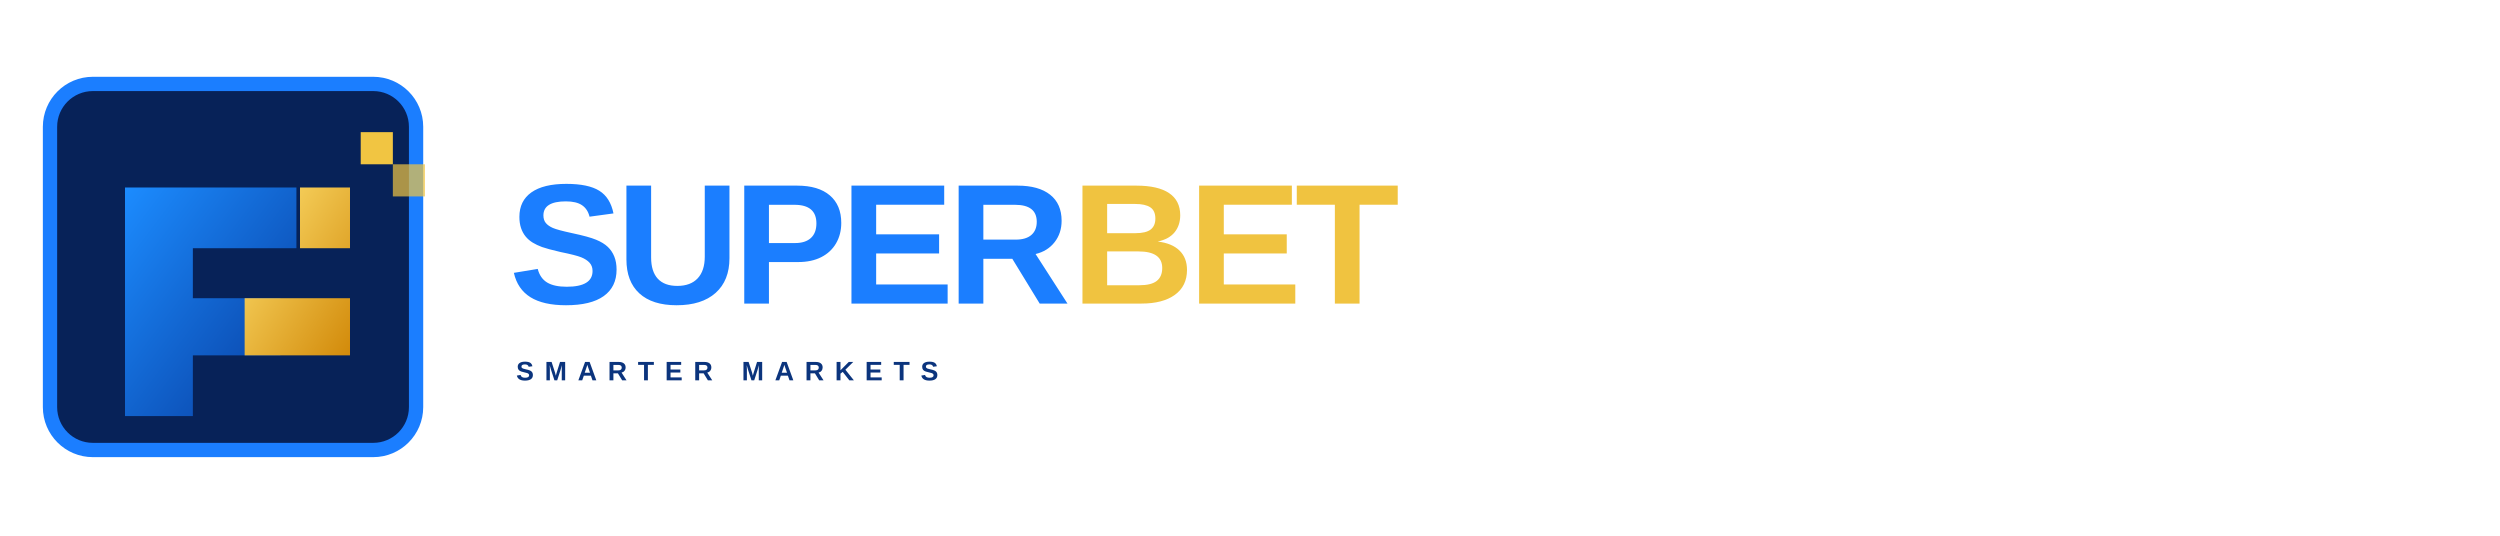
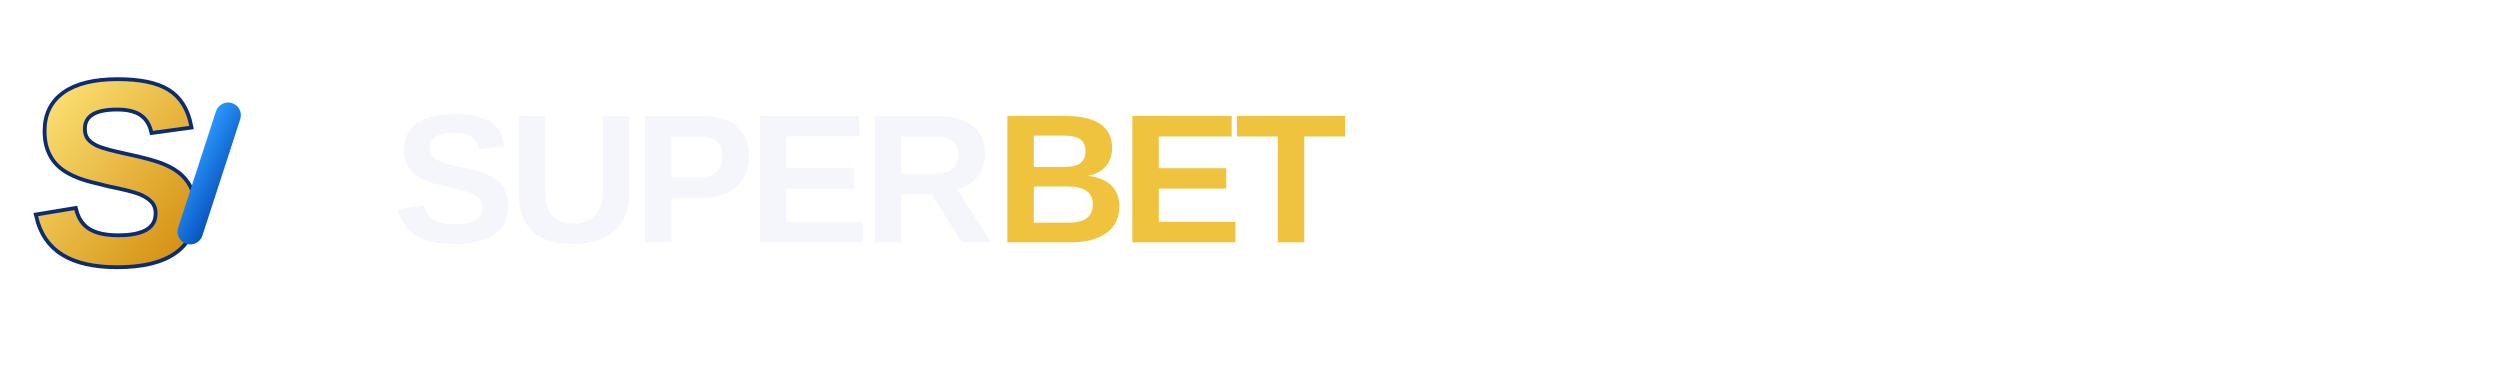
- <svg xmlns="http://www.w3.org/2000/svg" width="1400" height="300" viewBox="0 0 1400 300" role="img" aria-label="SUPERBET pixel sharp logo concept">
+ <svg xmlns="http://www.w3.org/2000/svg" width="980" height="150" viewBox="0 0 980 150" role="img" aria-label="SUPERBET preview logo">
  <defs>
    <linearGradient id="b" x1="0" y1="0" x2="1" y2="1">
-       <stop stop-color="#1c8cff" />
-       <stop offset="1" stop-color="#073b9d" />
+       <stop stop-color="#2b9bff" />
+       <stop offset="1" stop-color="#0750bc" />
    </linearGradient>
    <linearGradient id="g" x1="0" y1="0" x2="1" y2="1">
-       <stop stop-color="#ffe271" />
-       <stop offset="1" stop-color="#d28a0a" />
+       <stop stop-color="#ffe77c" />
+       <stop offset="1" stop-color="#d18a0a" />
    </linearGradient>
  </defs>
-   <g transform="translate(28 47)">
-     <rect x="0" y="0" width="205" height="205" rx="24" fill="#072258" stroke="#1b7eff" stroke-width="8" />
-     <path d="M42 58h96v34H80v28h49v32H80v34H42Z" fill="url(#b)" />
-     <path d="M140 58h28v34h-28Zm-31 62h59v32h-59Z" fill="url(#g)" />
-     <rect x="174" y="27" width="18" height="18" fill="#f1c542" />
-     <rect x="192" y="45" width="18" height="18" fill="#f1c542" opacity=".7" />
-   </g>
-   <text x="285" y="170" font-family="'Arial Black',Impact,Arial,sans-serif" font-size="96" font-weight="900" letter-spacing="-4" fill="#1b7eff">SUPER<tspan fill="#f0c340">BET</tspan>
+   <text x="12" y="103" font-family="Arial,sans-serif" font-size="102" font-weight="900" fill="url(#g)" stroke="#0b2b72" stroke-width="3" paint-order="stroke">S</text>
+   <rect x="77" y="39" width="10" height="58" rx="5" fill="url(#b)" transform="rotate(18 82 68)" />
+   <text x="154" y="95" font-family="Arial,sans-serif" font-size="72" font-weight="800" letter-spacing="-3" fill="#f4f6fb">SUPER<tspan fill="#f0c33e">BET</tspan>
  </text>
-   <text x="289" y="213" font-family="Arial,sans-serif" font-size="15" font-weight="700" letter-spacing="6" fill="#0b347d">SMARTER MARKETS</text>
</svg>
